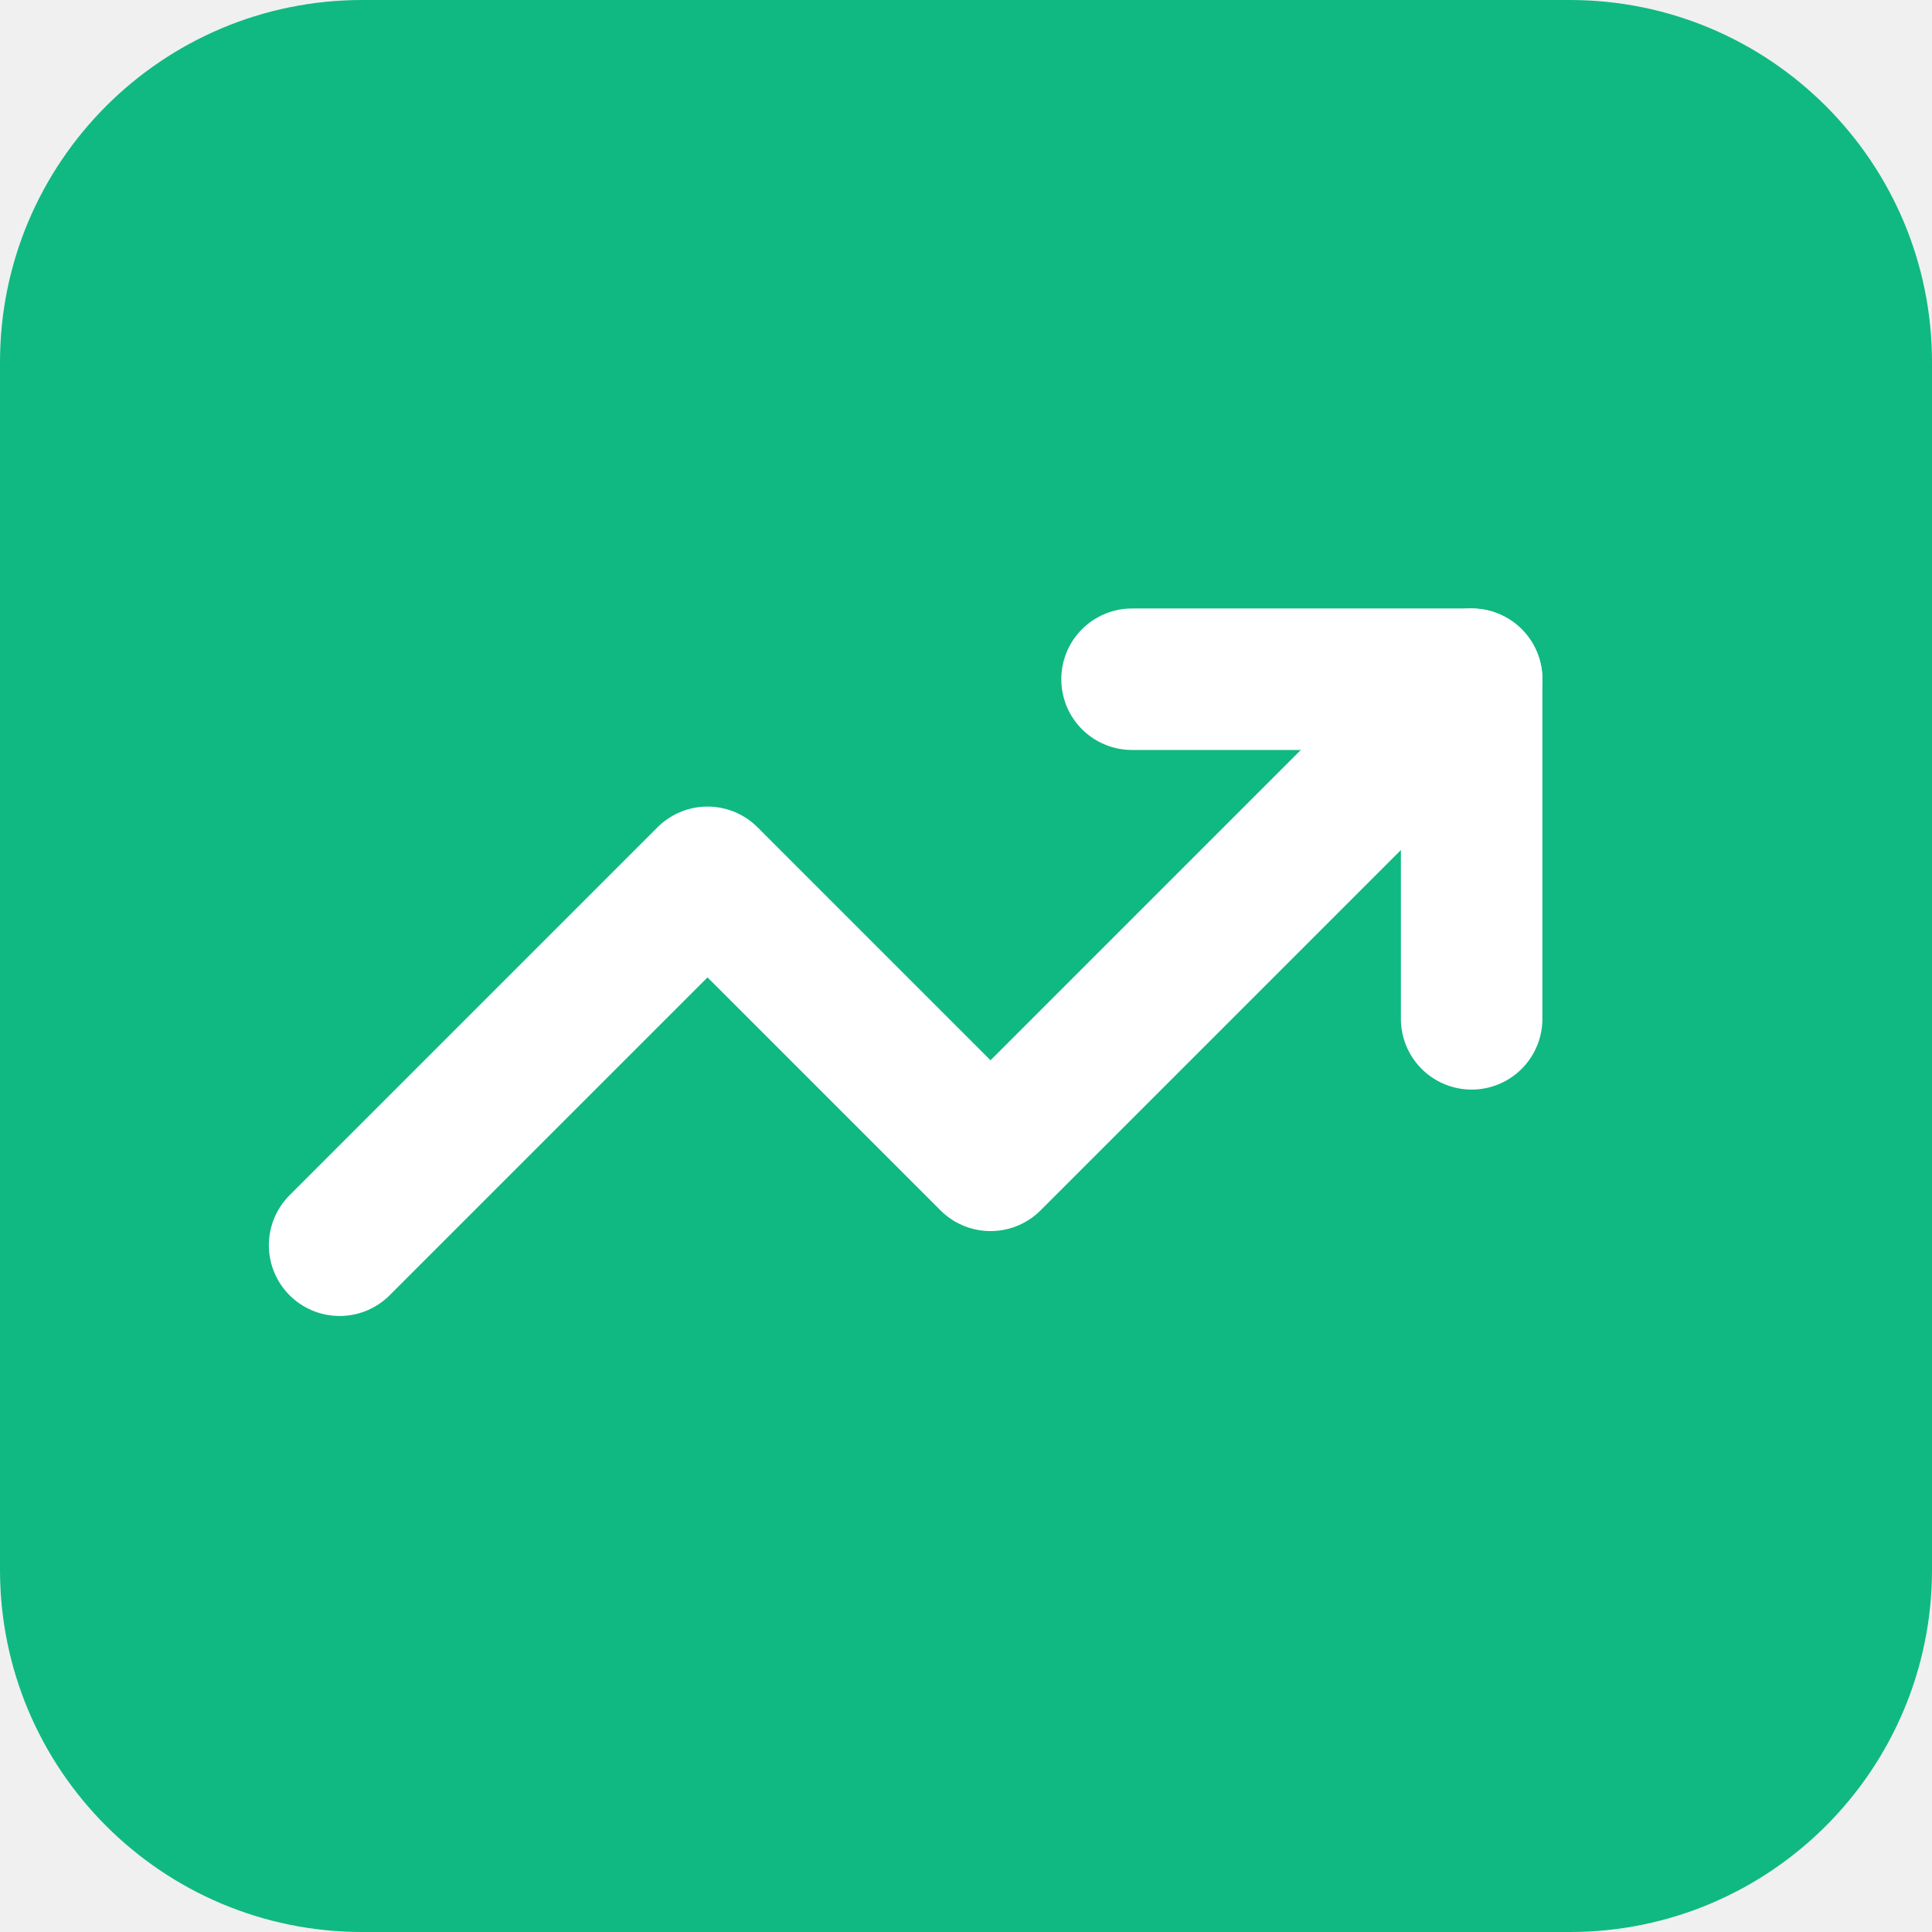
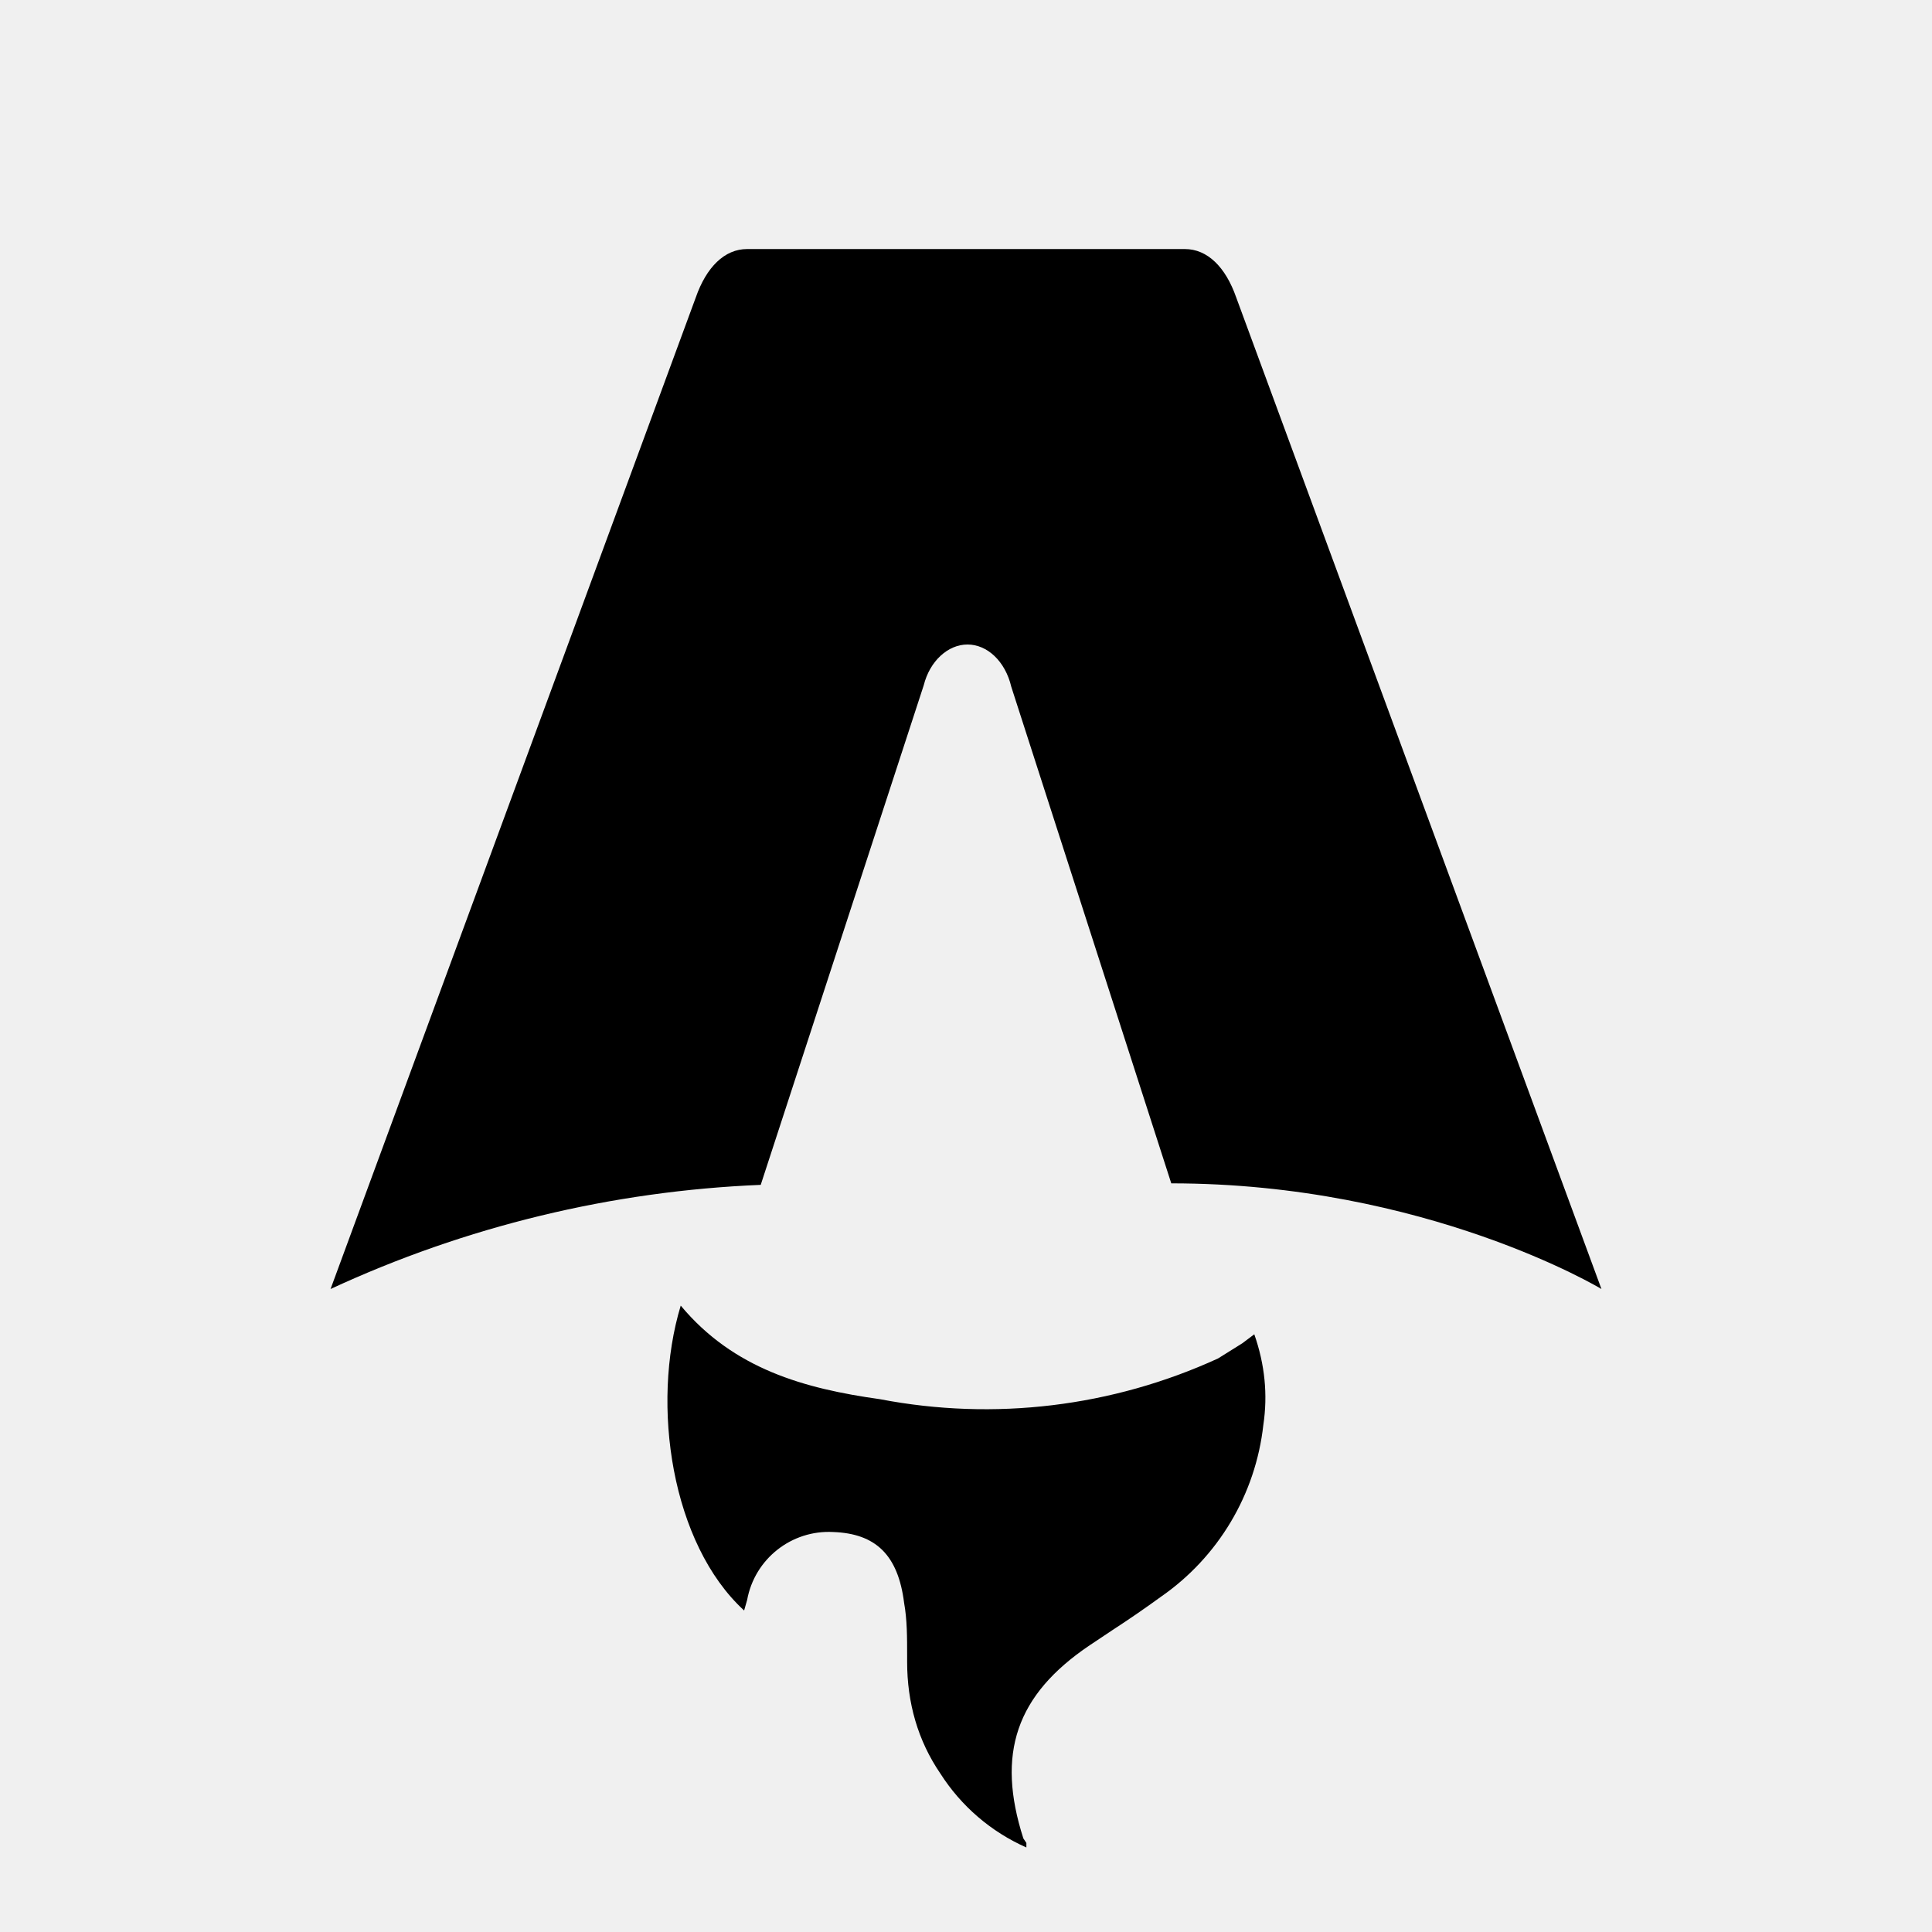
- <svg xmlns="http://www.w3.org/2000/svg" width="256" height="256" viewBox="0 0 256 256">
-   <rect width="256" height="256" rx="48" fill="#10b981" />
-   <g transform="scale(7.5) translate(4, 5)">
-     <polyline points="22 7 13.5 15.5 8.5 10.5 2 17" fill="none" stroke="#ffffff" stroke-width="2.5" stroke-linecap="round" stroke-linejoin="round" />
-     <polyline points="16 7 22 7 22 13" fill="none" stroke="#ffffff" stroke-width="2.5" stroke-linecap="round" stroke-linejoin="round" />
-   </g>
+ <svg xmlns="http://www.w3.org/2000/svg" fill="none" viewBox="0 0 128 128">
+   <path d="M50.4 78.5a75.1 75.1 0 0 0-28.5 6.9l24.2-65.7c.7-2 1.9-3.2 3.4-3.2h29c1.5 0 2.7 1.2 3.4 3.2l24.2 65.7s-11.6-7-28.5-7L67 45.5c-.4-1.7-1.6-2.8-2.9-2.8-1.3 0-2.5 1.1-2.9 2.7L50.4 78.5Zm-1.1 28.2Zm-4.2-20.2c-2 6.6-.6 15.8 4.2 20.2a17.5 17.5 0 0 1 .2-.7 5.5 5.5 0 0 1 5.7-4.5c2.8.1 4.3 1.5 4.7 4.7.2 1.1.2 2.3.2 3.5v.4c0 2.7.7 5.2 2.2 7.4a13 13 0 0 0 5.7 4.9v-.3l-.2-.3c-1.8-5.6-.5-9.5 4.4-12.8l1.5-1a73 73 0 0 0 3.2-2.2 16 16 0 0 0 6.8-11.4c.3-2 .1-4-.6-6l-.8.6-1.6 1a37 37 0 0 1-22.4 2.7c-5-.7-9.7-2-13.2-6.2Z" />
+   <style>
+         path { fill: #000; }
+         @media (prefers-color-scheme: dark) {
+             path { fill: #FFF; }
+         }
+     </style>
</svg>
